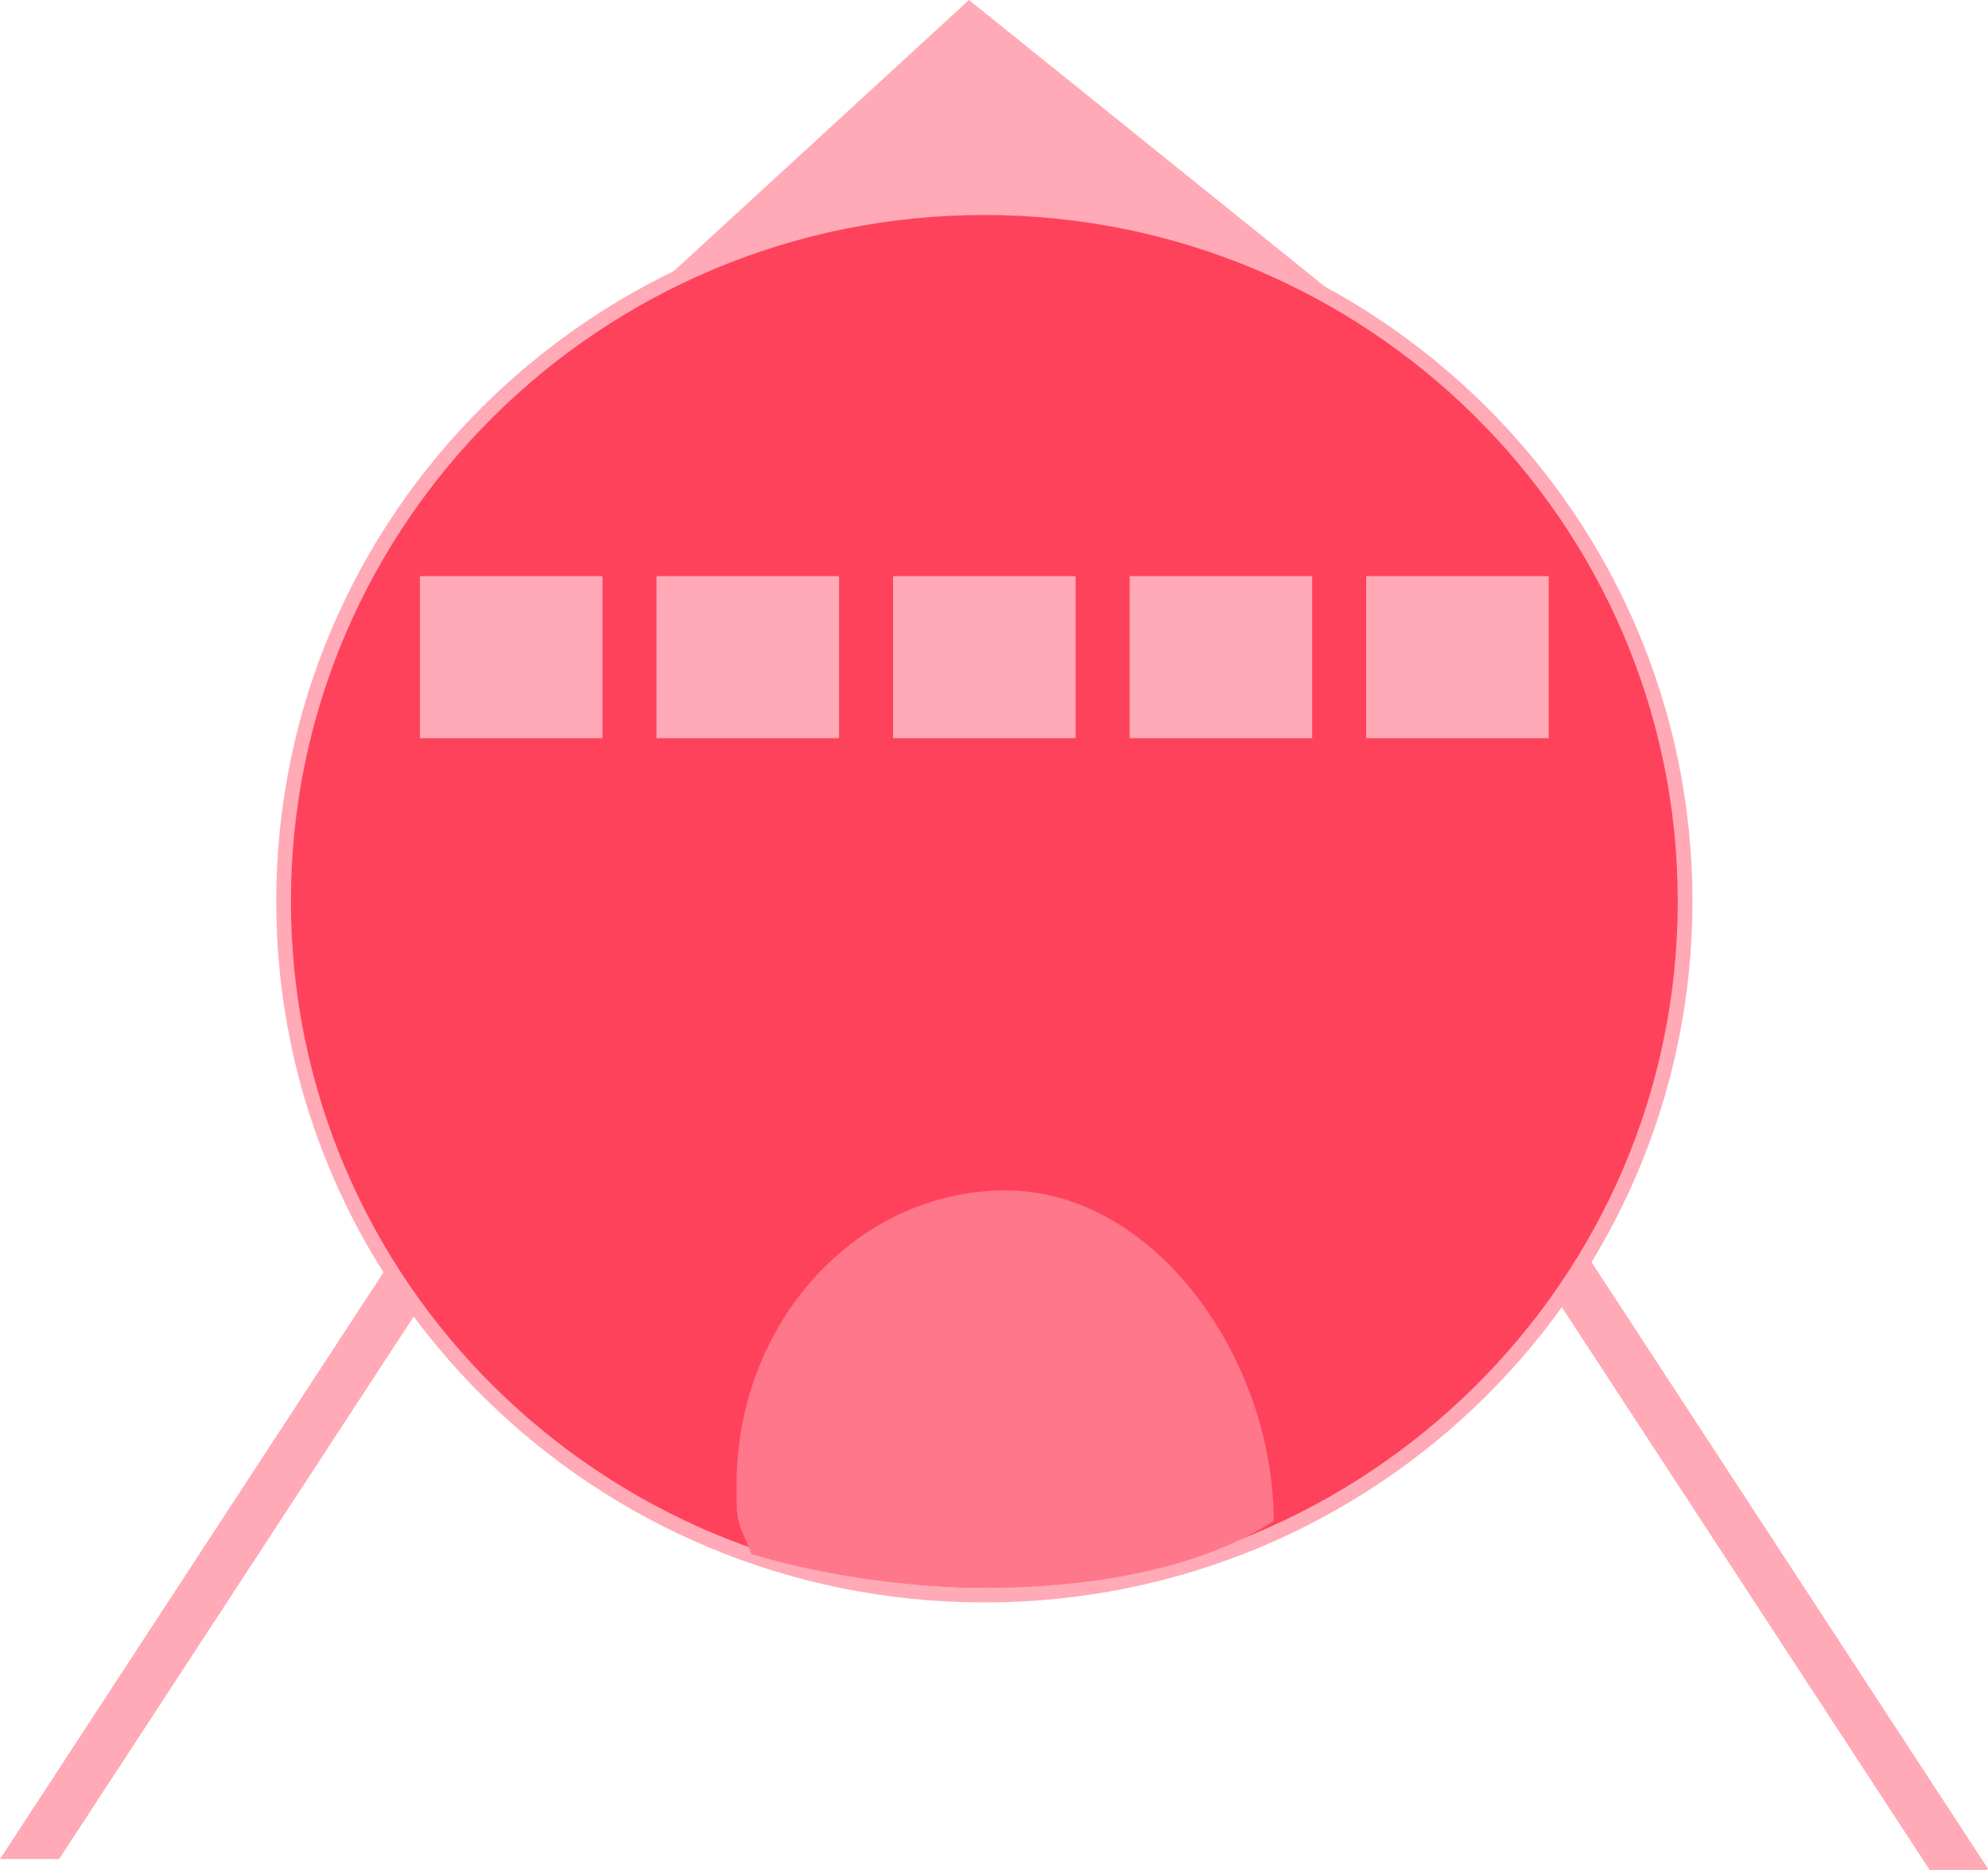
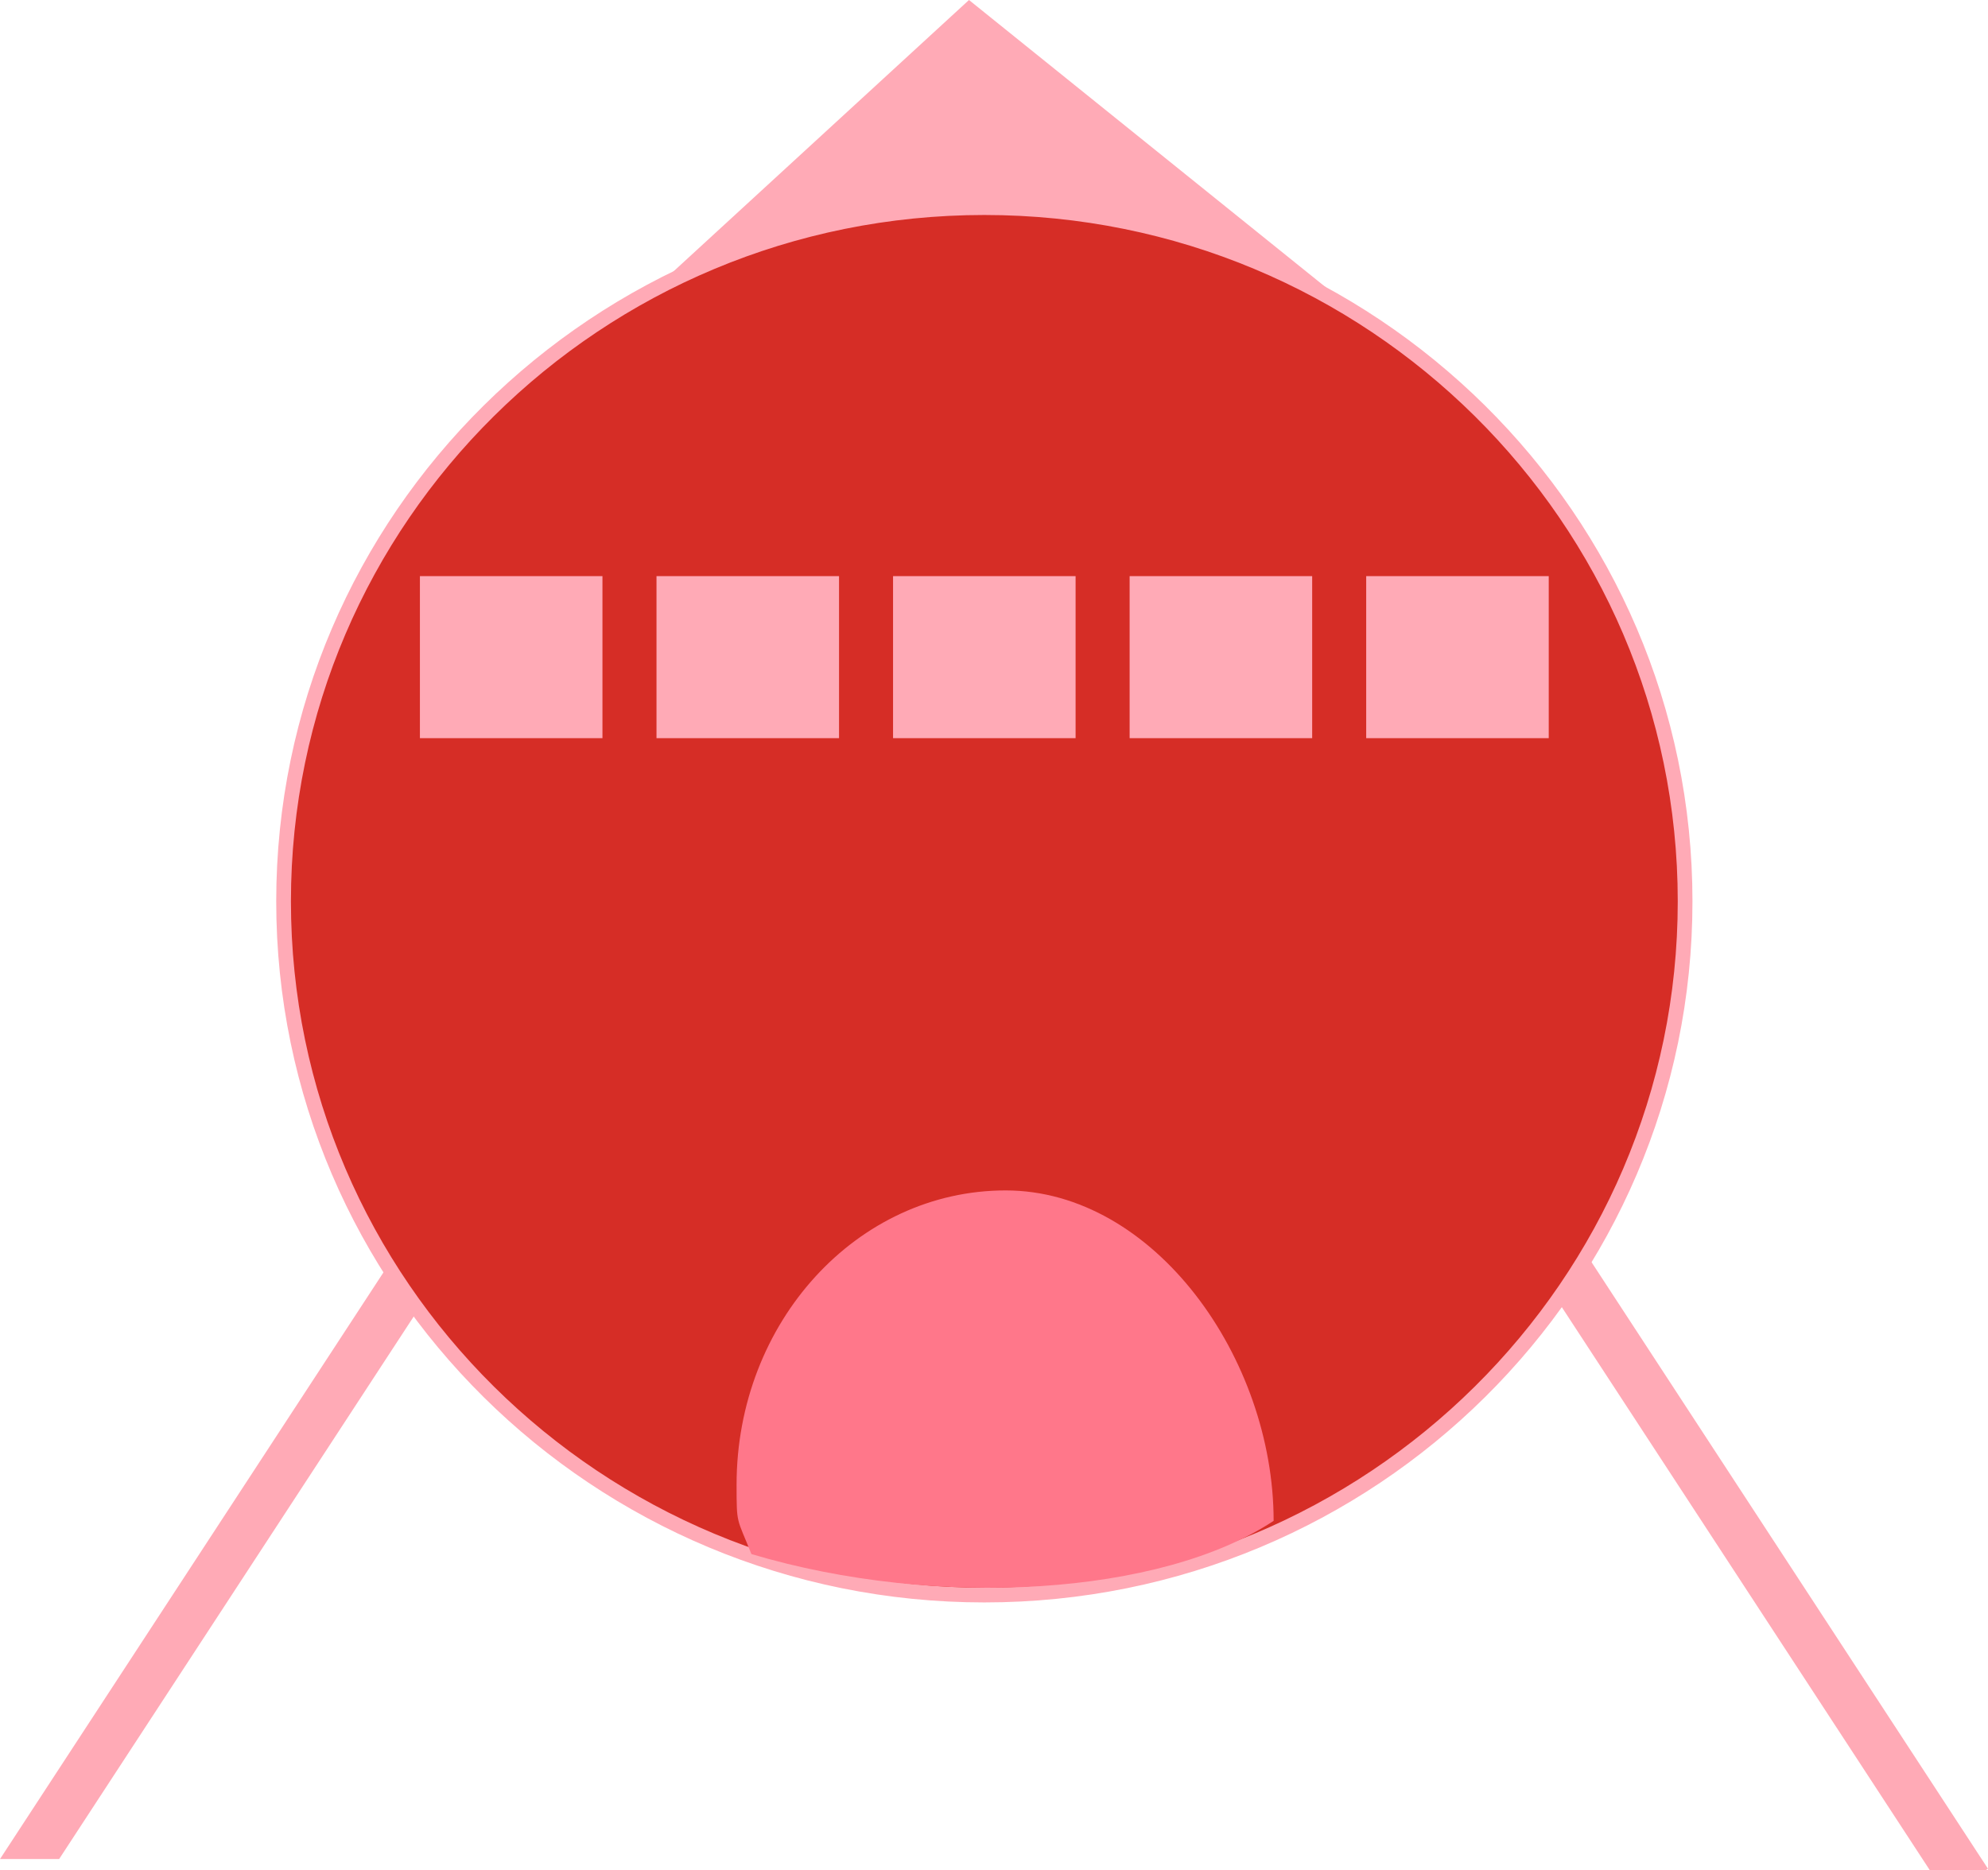
<svg xmlns="http://www.w3.org/2000/svg" width="81.215mm" height="76.406mm" viewBox="0 0 81.215 76.406" version="1.1" id="svg14852">
  <defs id="defs14849" />
  <g id="layer1" transform="translate(-27.59401,-29.49624)">
    <g id="g38958" transform="translate(0,10.58333)">
      <path id="rect34538" style="fill:#ffaab6;fill-opacity:1;stroke:none;stroke-width:0.7" d="m 38.968,108.561 -2.022,-9e-5 -1.75e-4,29.451 1.929,1.261 0.093,-1.4e-4 z" transform="rotate(-33.16452)" />
      <path id="rect34538-7" style="fill:#ffaab6;fill-opacity:1;stroke:none;stroke-width:0.7" d="m -74.999,34.084 3.16e-4,30.239 -2.022,-1.322 3.39e-4,-28.917 z" transform="matrix(-0.8371033,-0.5470449,-0.5470449,0.8371033,0,0)" />
    </g>
    <rect style="fill:#ffaab6;fill-opacity:1;stroke:#ffaab6;stroke-width:0.763;stroke-dasharray:none;stroke-opacity:1" id="rect39739" width="18.72" height="18.138" x="68.312" y="-18.997" transform="matrix(0.77886,0.6271978,-0.7364486,0.6764935,0,0)" />
-     <ellipse style="fill:#ff425c;fill-opacity:1;stroke:#ffaab6;stroke-width:0.601;stroke-opacity:1" id="path17948-1-5-7" cx="67.807" cy="66.325" rx="28.628" ry="28.345" />
+     <ellipse style="fill:#d62d26;fill-opacity:1;stroke:#ffaab6;stroke-width:0.601;stroke-opacity:1" id="path17948-1-5-7" cx="67.807" cy="66.325" rx="28.628" ry="28.345" />
    <g id="g39814" transform="translate(-0.2317798)">
      <rect style="fill:#ffaab6;fill-opacity:1;stroke:#ffaab6;stroke-width:0.237;stroke-dasharray:none;stroke-opacity:1" id="rect38932" width="7.22" height="6.384" x="45.099" y="53.155" />
      <rect style="fill:#ffaab6;fill-opacity:1;stroke:#ffaab6;stroke-width:0.237;stroke-dasharray:none;stroke-opacity:1" id="rect38932-6" width="7.22" height="6.384" x="54.764" y="53.155" />
      <rect style="fill:#ffaab6;fill-opacity:1;stroke:#ffaab6;stroke-width:0.237;stroke-dasharray:none;stroke-opacity:1" id="rect38932-0" width="7.22" height="6.384" x="64.428" y="53.155" />
      <rect style="fill:#ffaab6;fill-opacity:1;stroke:#ffaab6;stroke-width:0.237;stroke-dasharray:none;stroke-opacity:1" id="rect38932-4" width="7.22" height="6.384" x="74.093" y="53.155" />
      <rect style="fill:#ffaab6;fill-opacity:1;stroke:#ffaab6;stroke-width:0.237;stroke-dasharray:none;stroke-opacity:1" id="rect38932-1" width="7.22" height="6.384" x="83.757" y="53.155" />
    </g>
    <path id="path17948-1-5-7-4" style="fill:#ff778a;fill-opacity:1;stroke:none;stroke-width:0.243;stroke-opacity:1" d="m 68.677,78.136 c -6.071,3.3e-5 -10.992,5.384 -10.992,12.026 0.002,1.651 0.002,1.318 0.606,2.832 7.607,2.269 16.753,1.678 21.334,-1.357 9.8e-5,-6.642 -4.877,-13.501 -10.948,-13.501 z" />
  </g>
</svg>
